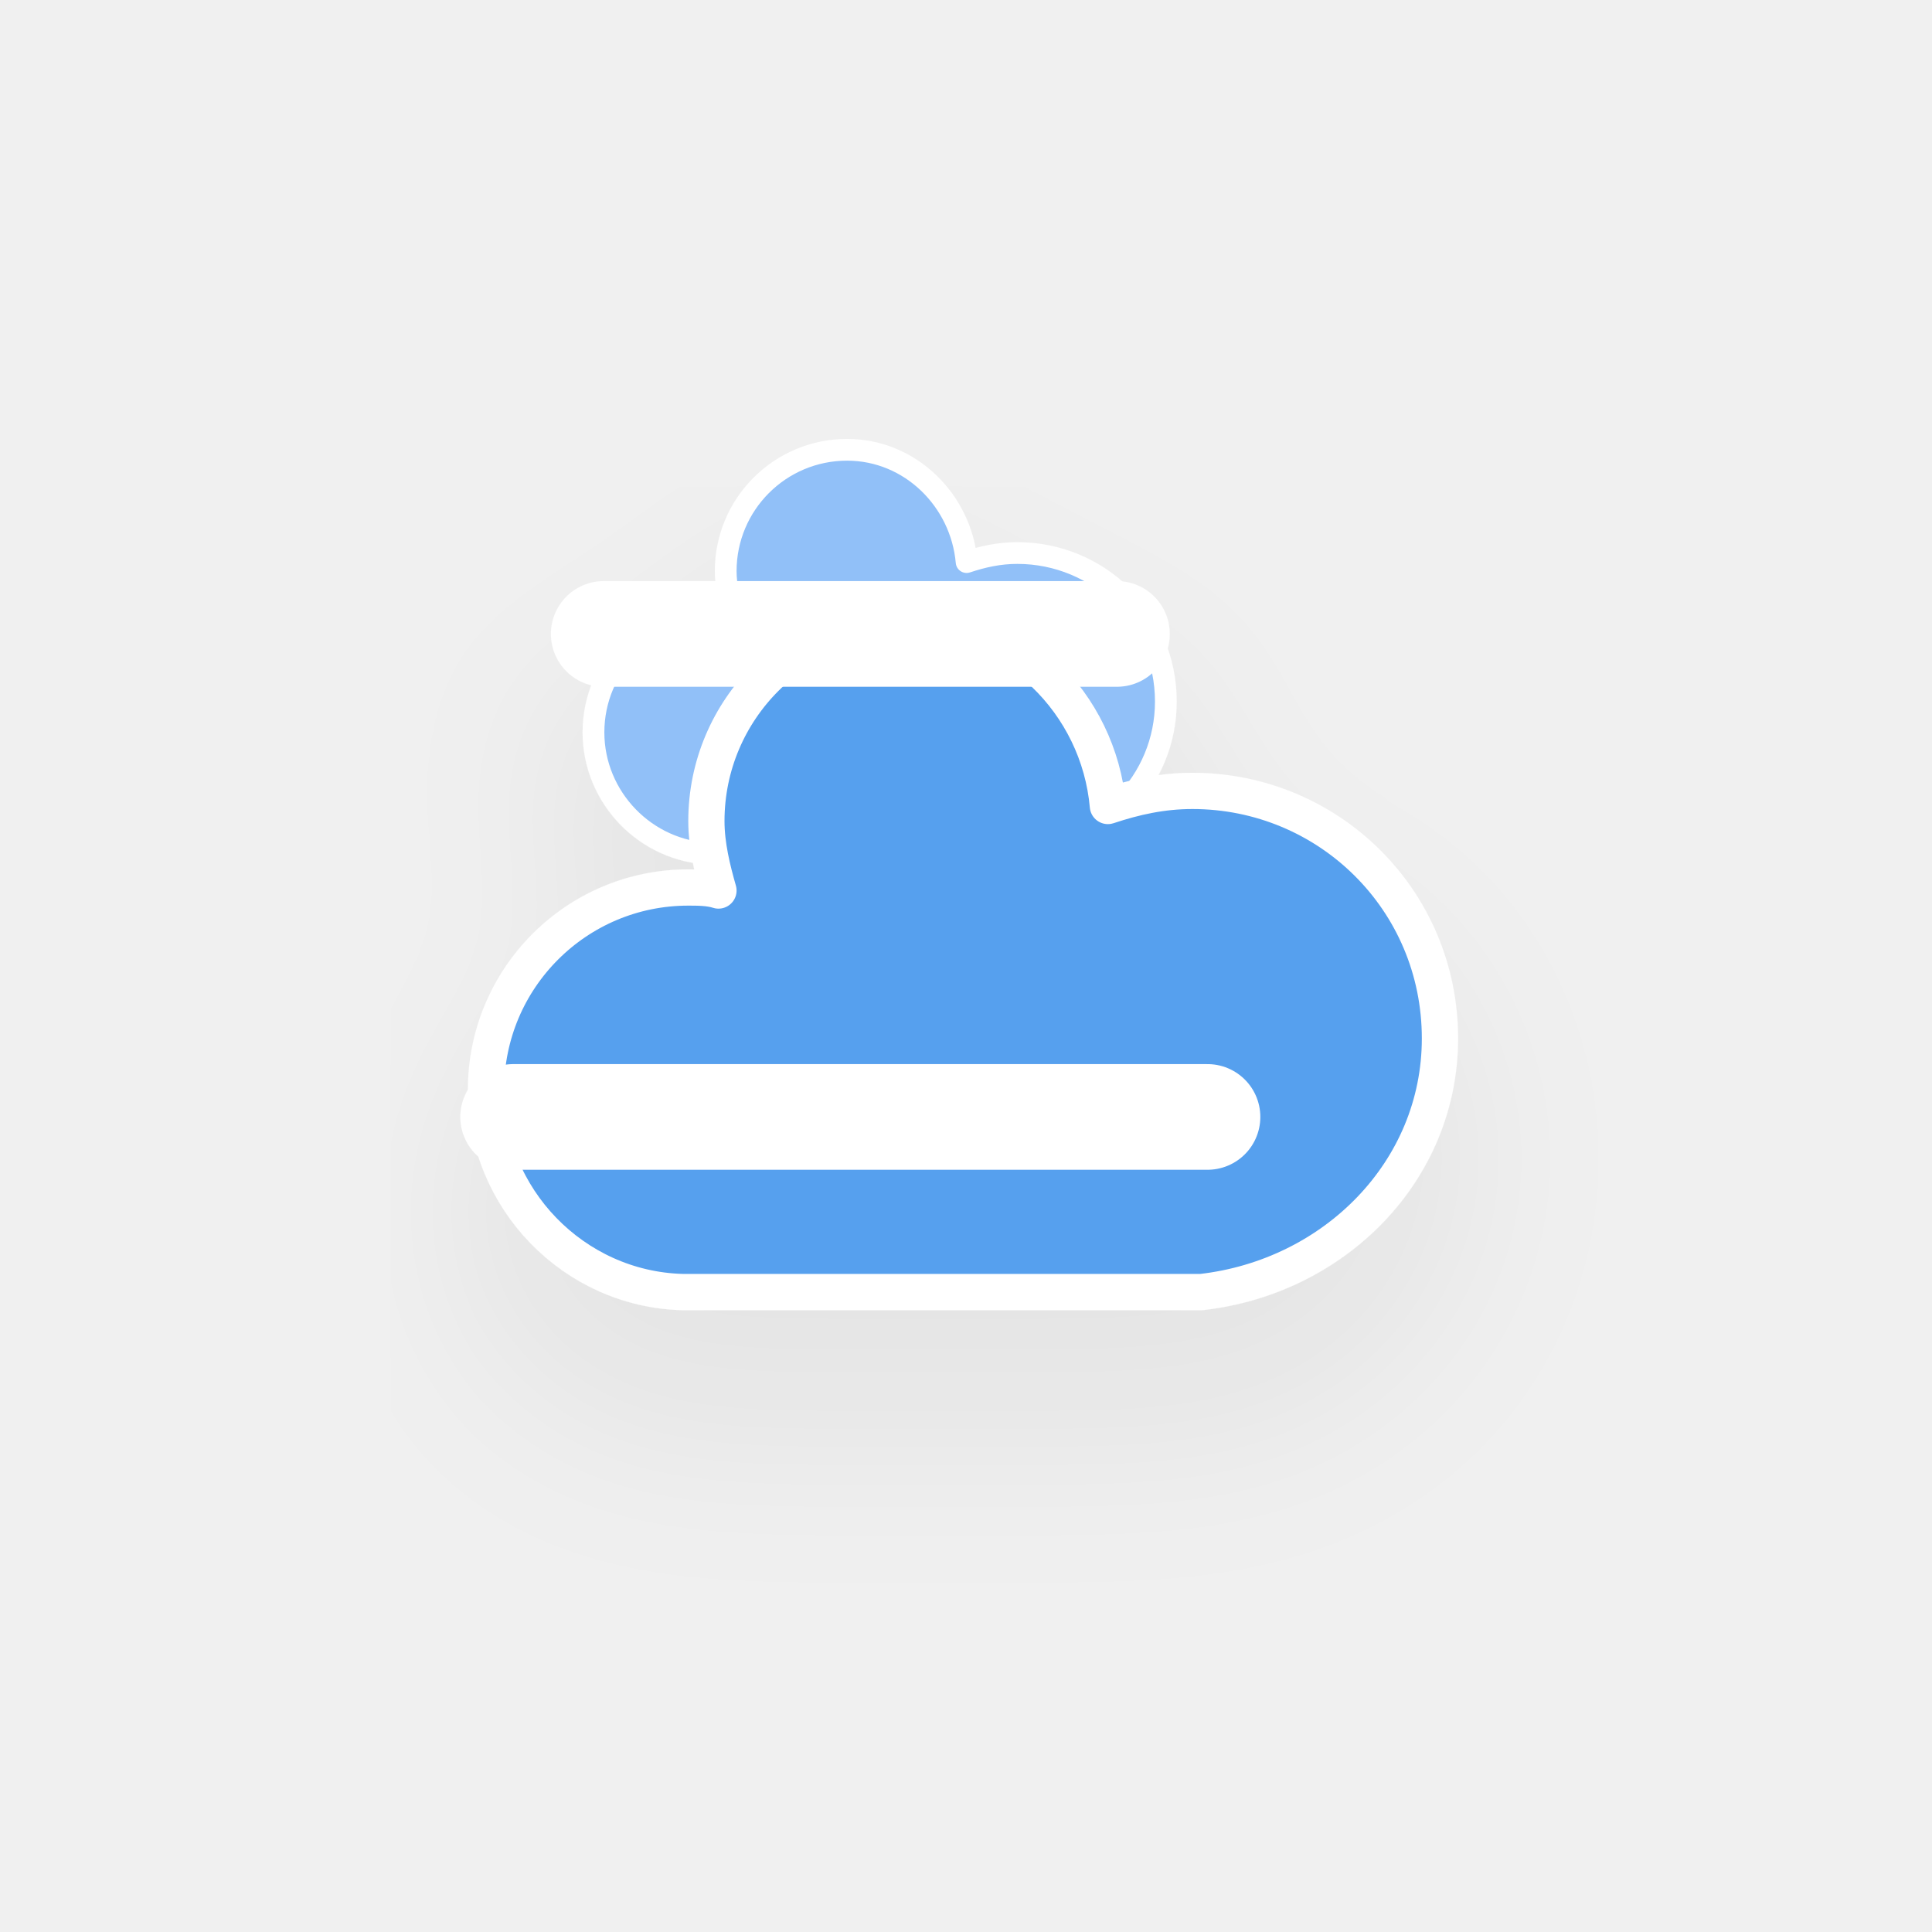
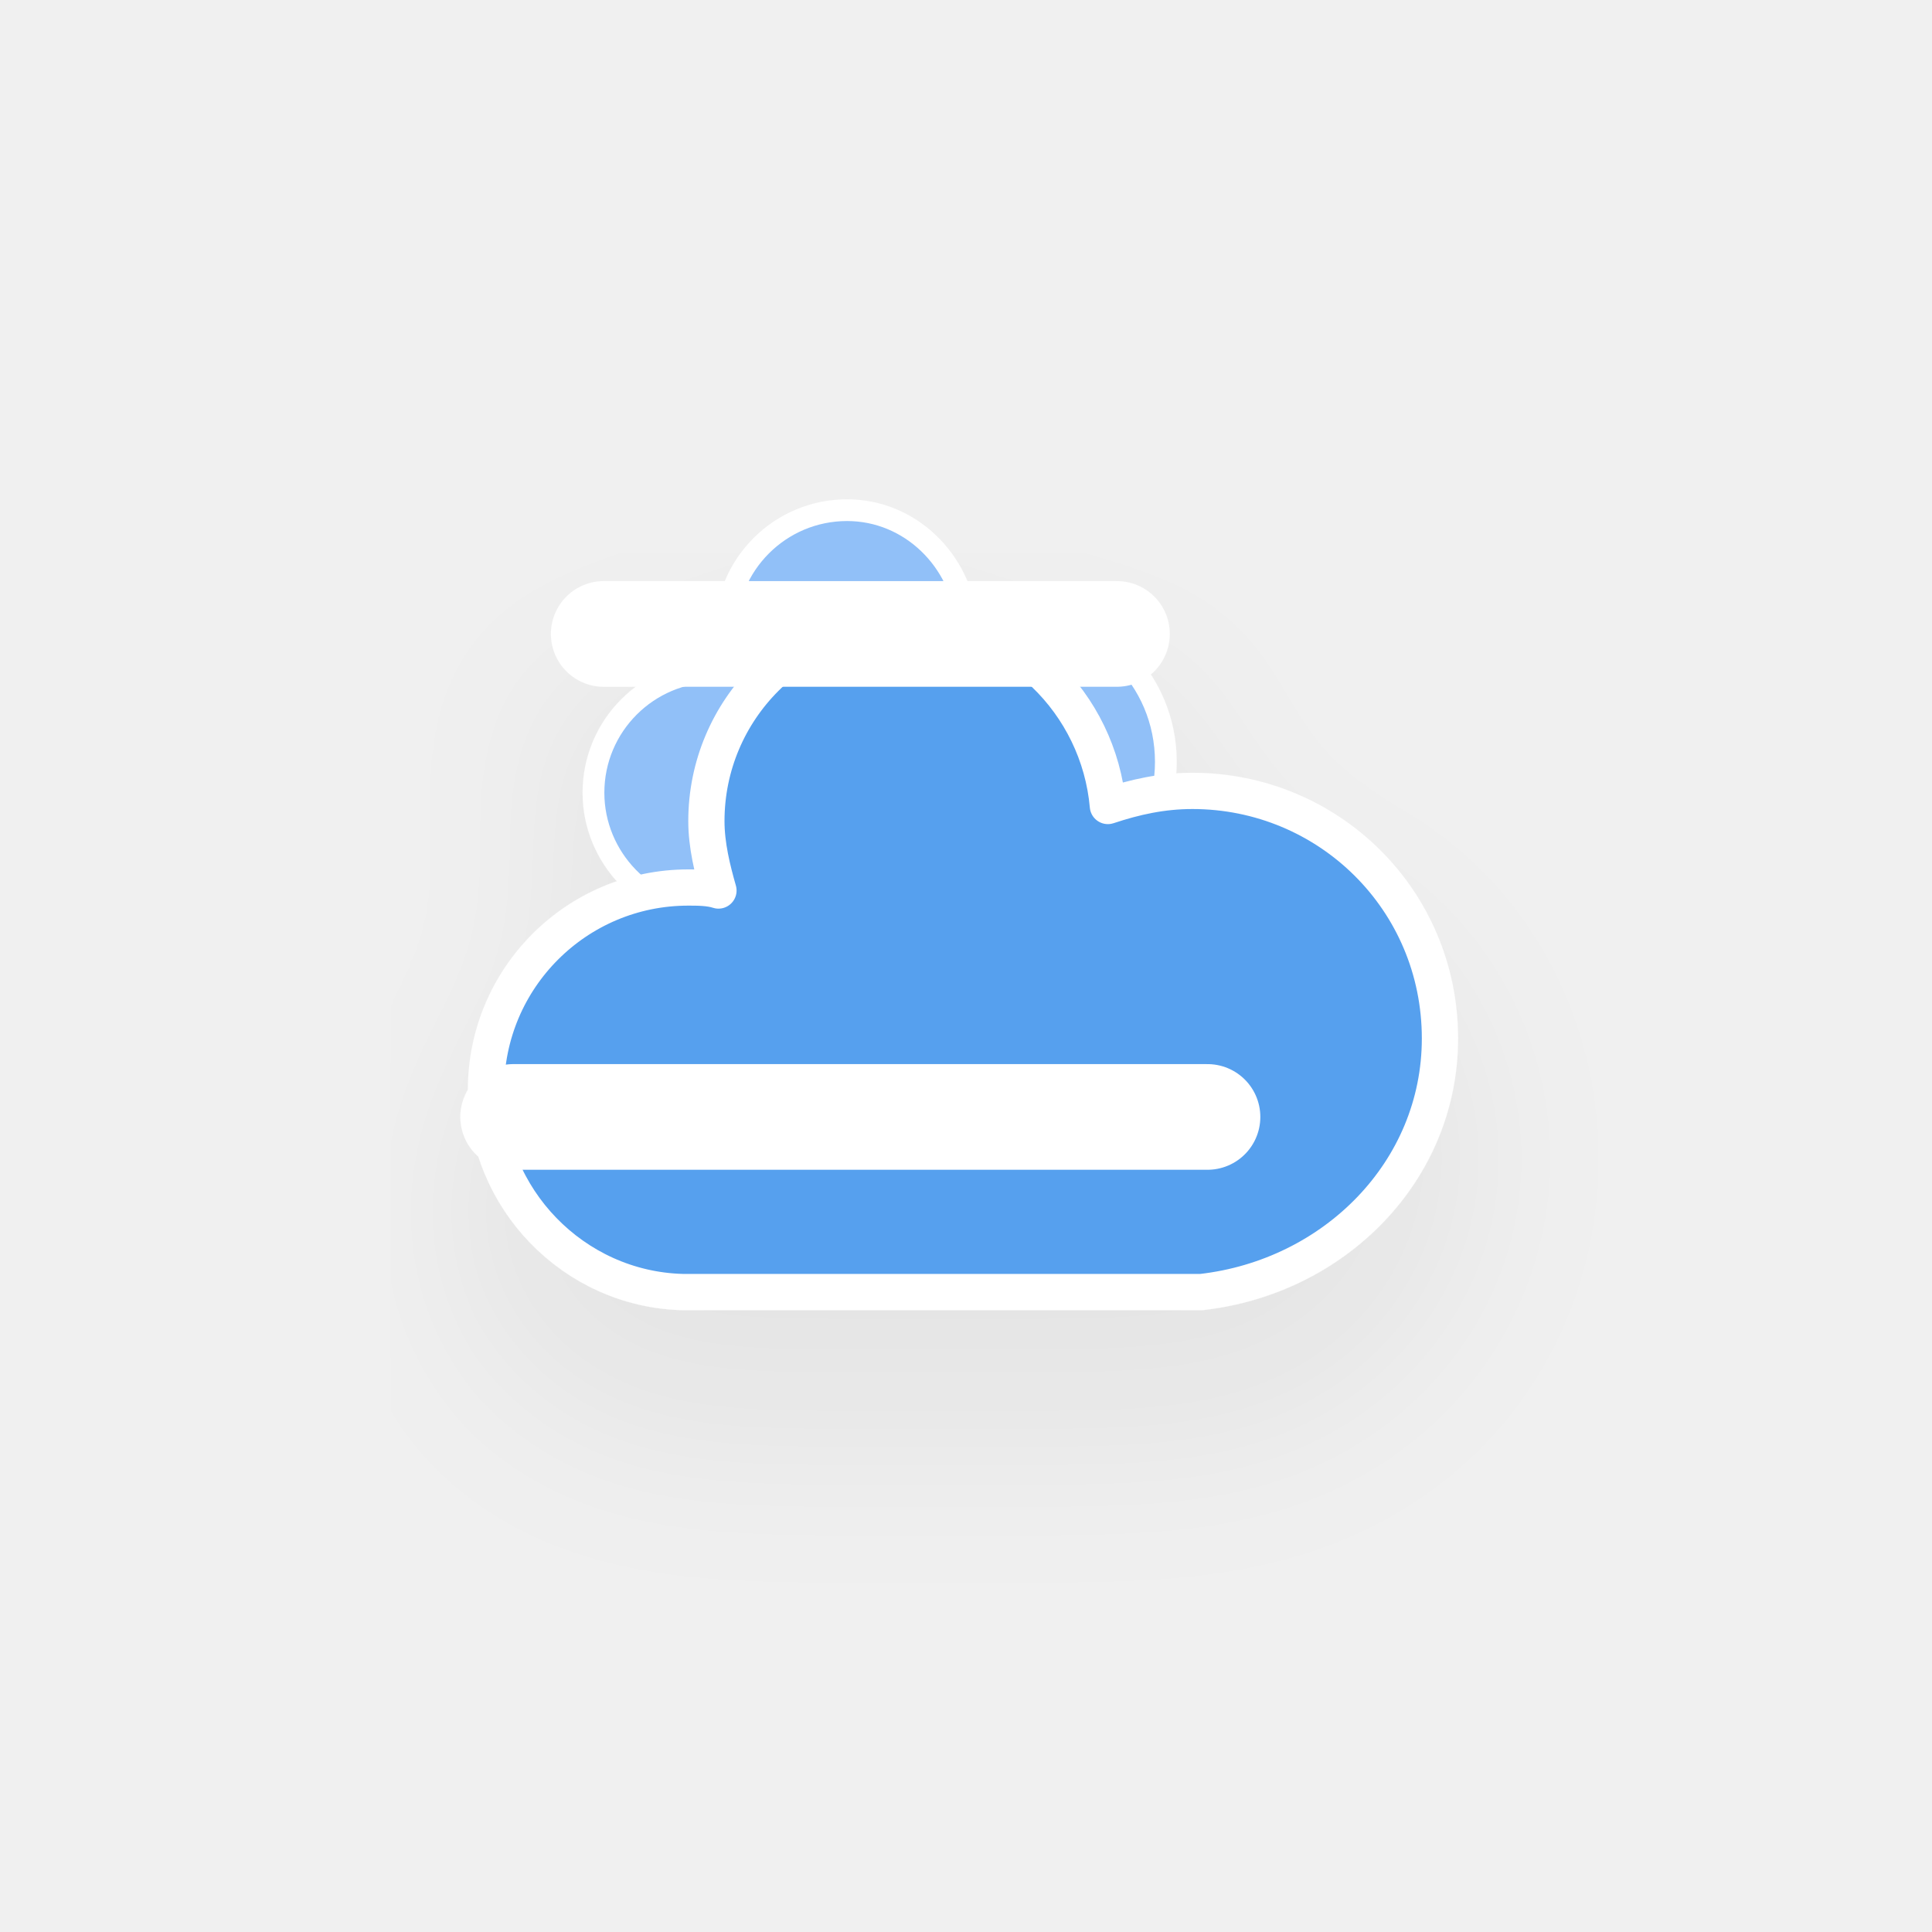
<svg xmlns="http://www.w3.org/2000/svg" version="1.1" width="64" height="64" viewbox="0 0 64 64">
  <defs>
    <filter id="blur" width="200%" height="200%">
      <feGaussianBlur in="SourceAlpha" stdDeviation="3" />
      <feOffset dx="0" dy="4" result="offsetblur" />
      <feComponentTransfer>
        <feFuncA type="linear" slope="0.05" />
      </feComponentTransfer>
      <feMerge>
        <feMergeNode />
        <feMergeNode in="SourceGraphic" />
      </feMerge>
    </filter>
    <style type="text/css">

/*
** CLOUDS
*/
@keyframes am-weather-cloud-1 {

  0% {
    -webkit-transform: translate(-5px,0px);
       -moz-transform: translate(-5px,0px);
        -ms-transform: translate(-5px,0px);
            transform: translate(-5px,0px);
  }

  50% {
    -webkit-transform: translate(10px,0px);
       -moz-transform: translate(10px,0px);
        -ms-transform: translate(10px,0px);
            transform: translate(10px,0px);
  }

  100% {
    -webkit-transform: translate(-5px,0px);
       -moz-transform: translate(-5px,0px);
        -ms-transform: translate(-5px,0px);
            transform: translate(-5px,0px);
  }
}

.am-weather-cloud-1 {
  -webkit-animation-name: am-weather-cloud-1;
     -moz-animation-name: am-weather-cloud-1;
          animation-name: am-weather-cloud-1;
  -webkit-animation-duration: 7s;
     -moz-animation-duration: 7s;
          animation-duration: 7s;
  -webkit-animation-timing-function: linear;
     -moz-animation-timing-function: linear;
          animation-timing-function: linear;
  -webkit-animation-iteration-count: infinite;
     -moz-animation-iteration-count: infinite;
          animation-iteration-count: infinite;
}

@keyframes am-weather-cloud-2 {
  0% {
    -webkit-transform: translate(0px,0px);
       -moz-transform: translate(0px,0px);
        -ms-transform: translate(0px,0px);
            transform: translate(0px,0px);
  }

  50% {
    -webkit-transform: translate(2px,0px);
       -moz-transform: translate(2px,0px);
        -ms-transform: translate(2px,0px);
            transform: translate(2px,0px);
  }

  100% {
    -webkit-transform: translate(0px,0px);
       -moz-transform: translate(0px,0px);
        -ms-transform: translate(0px,0px);
            transform: translate(0px,0px);
  }
}

.am-weather-cloud-2 {
  -webkit-animation-name: am-weather-cloud-2;
     -moz-animation-name: am-weather-cloud-2;
          animation-name: am-weather-cloud-2;
  -webkit-animation-duration: 3s;
     -moz-animation-duration: 3s;
          animation-duration: 3s;
  -webkit-animation-timing-function: linear;
     -moz-animation-timing-function: linear;
          animation-timing-function: linear;
  -webkit-animation-iteration-count: infinite;
     -moz-animation-iteration-count: infinite;
          animation-iteration-count: infinite;
}

        </style>
  </defs>
-   <g filter="url(#blur)" id="cloudy">
+   <g filter="url(#blur)" id="mist">
    <g transform="translate(20,10)">
      <g class="am-weather-cloud-1">
-         <path d="M47.7,35.4     c0-4.6-3.7-8.2-8.2-8.2c-1,0-1.9,0.2-2.8,0.5c-0.3-3.4-3.1-6.2-6.6-6.2c-3.7,0-6.7,3-6.7,6.7c0,0.8,0.2,1.6,0.4,2.3     c-0.3-0.1-0.7-0.1-1-0.1c-3.7,0-6.7,3-6.7,6.7c0,3.6,2.9,6.6,6.5,6.7l17.2,0C44.2,43.3,47.7,39.8,47.7,35.4z" fill="#91C0F8" stroke="white" stroke-linejoin="round" stroke-width="1.2" transform="translate(-10,-8), scale(0.6)" />
+         <path d="M47.7,35.4     c0-4.6-3.7-8.2-8.2-8.2c-1,0-1.9,0.2-2.8,0.5c-0.3-3.4-3.1-6.2-6.6-6.2c-3.7,0-6.7,3-6.7,6.7c0,0.8,0.2,1.6,0.4,2.3     c-0.3-0.1-0.7-0.1-1-0.1c-3.7,0-6.7,3-6.7,6.7c0,3.6,2.9,6.6,6.5,6.7l17.2,0C44.2,43.3,47.7,39.8,47.7,35.4z" fill="#91C0F8" stroke="white" stroke-linejoin="round" stroke-width="1.2" transform="translate(-10,-6), scale(0.6)" />
      </g>
      <g class="am-weather-cloud-2">
        <path d="M47.7,35.4     c0-4.6-3.7-8.2-8.2-8.2c-1,0-1.9,0.2-2.8,0.5c-0.3-3.4-3.1-6.2-6.6-6.2c-3.7,0-6.7,3-6.7,6.7c0,0.8,0.2,1.6,0.4,2.3     c-0.3-0.1-0.7-0.1-1-0.1c-3.7,0-6.7,3-6.7,6.7c0,3.6,2.9,6.6,6.5,6.7l17.2,0C44.2,43.3,47.7,39.8,47.7,35.4z" fill="#57A0EE" stroke="white" stroke-linejoin="round" stroke-width="1.2" transform="translate(-20,-11)" />
      </g>
-       <line class="am-weather-fog" stroke-linecap="round" x1="-3" y1="27" x2="20" y2="27" style="stroke:rgb(255, 255, 255);stroke-width:3.5" />
-       <line class="am-weather-fog" stroke-linecap="round" x1="0" y1="11" x2="17" y2="11" style="stroke:rgb(255, 255, 255);stroke-width:3.5" />
+       <line stroke="#FFFFFF" stroke-linecap="round" stroke-width="3.5" x1="-3" y1="27" x2="20" y2="27" />
+       <line stroke="#FFFFFF" stroke-linecap="round" stroke-width="3.5" x1="0" y1="11" x2="17" y2="11" />
    </g>
  </g>
</svg>
